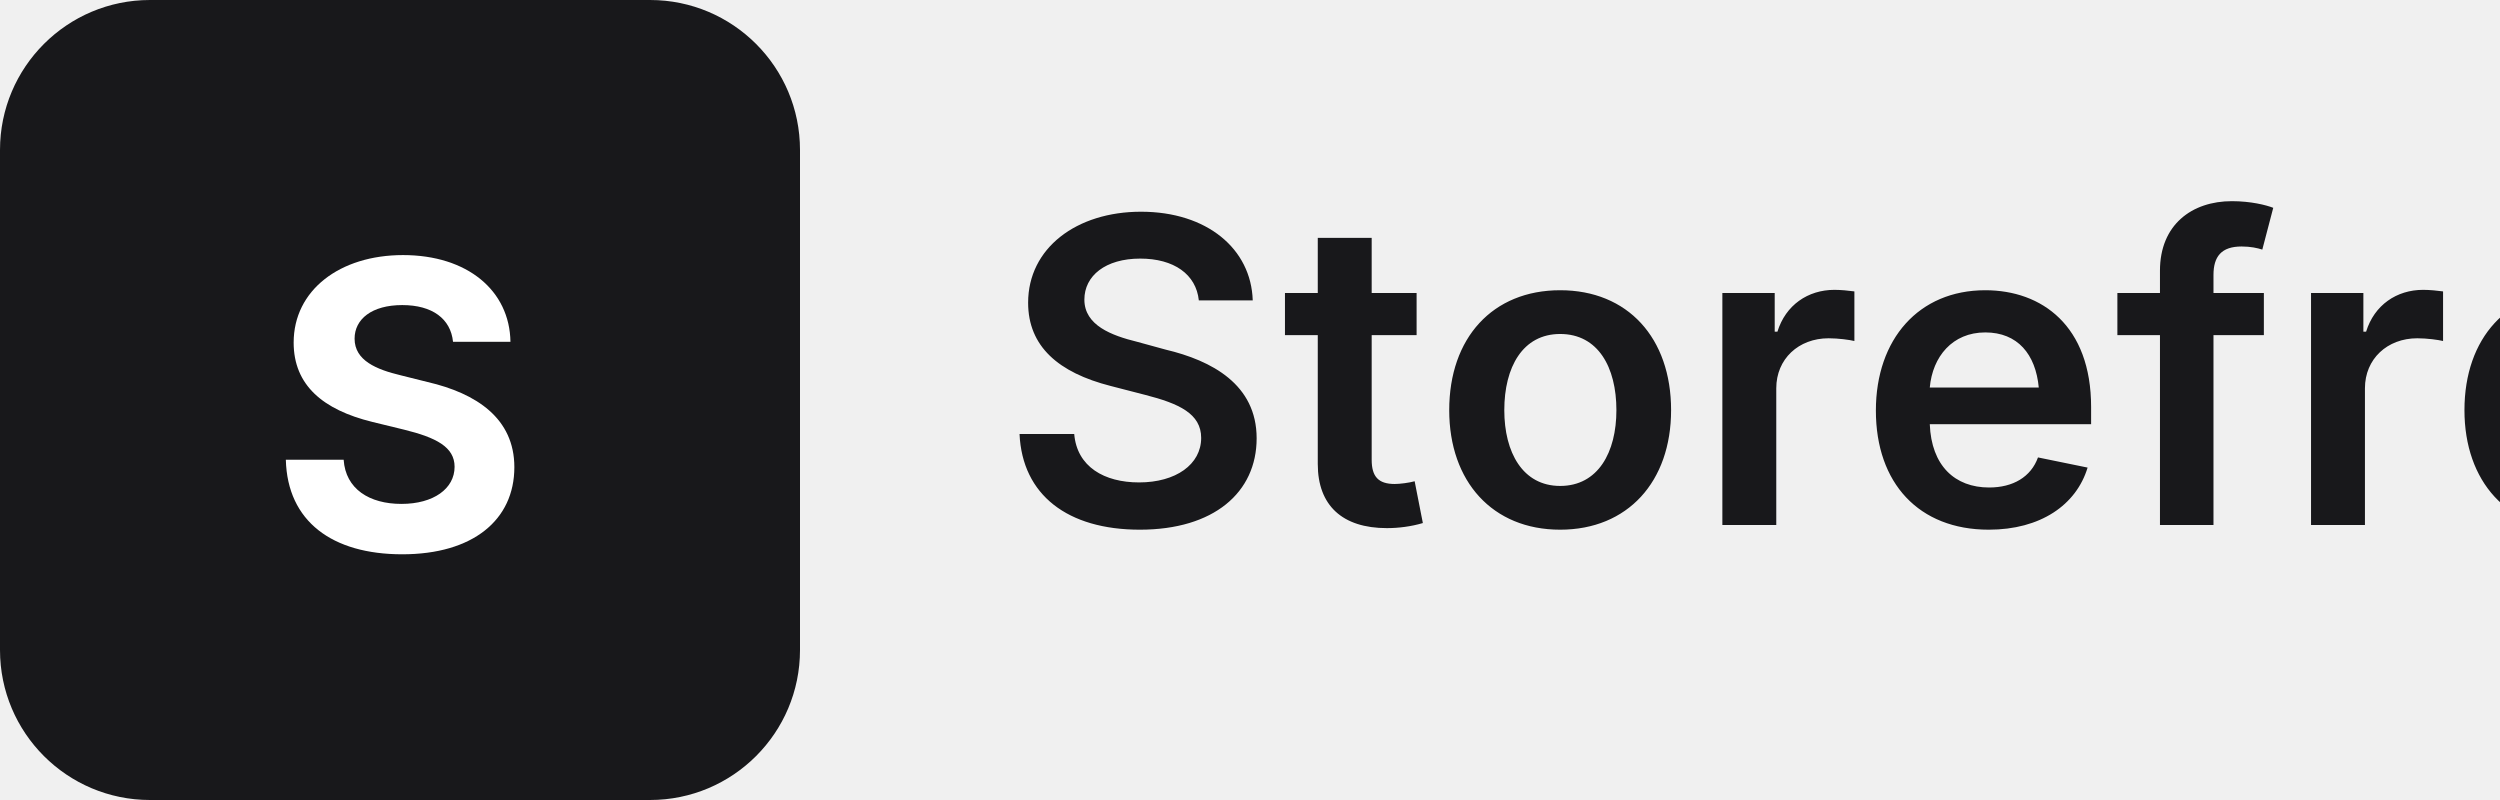
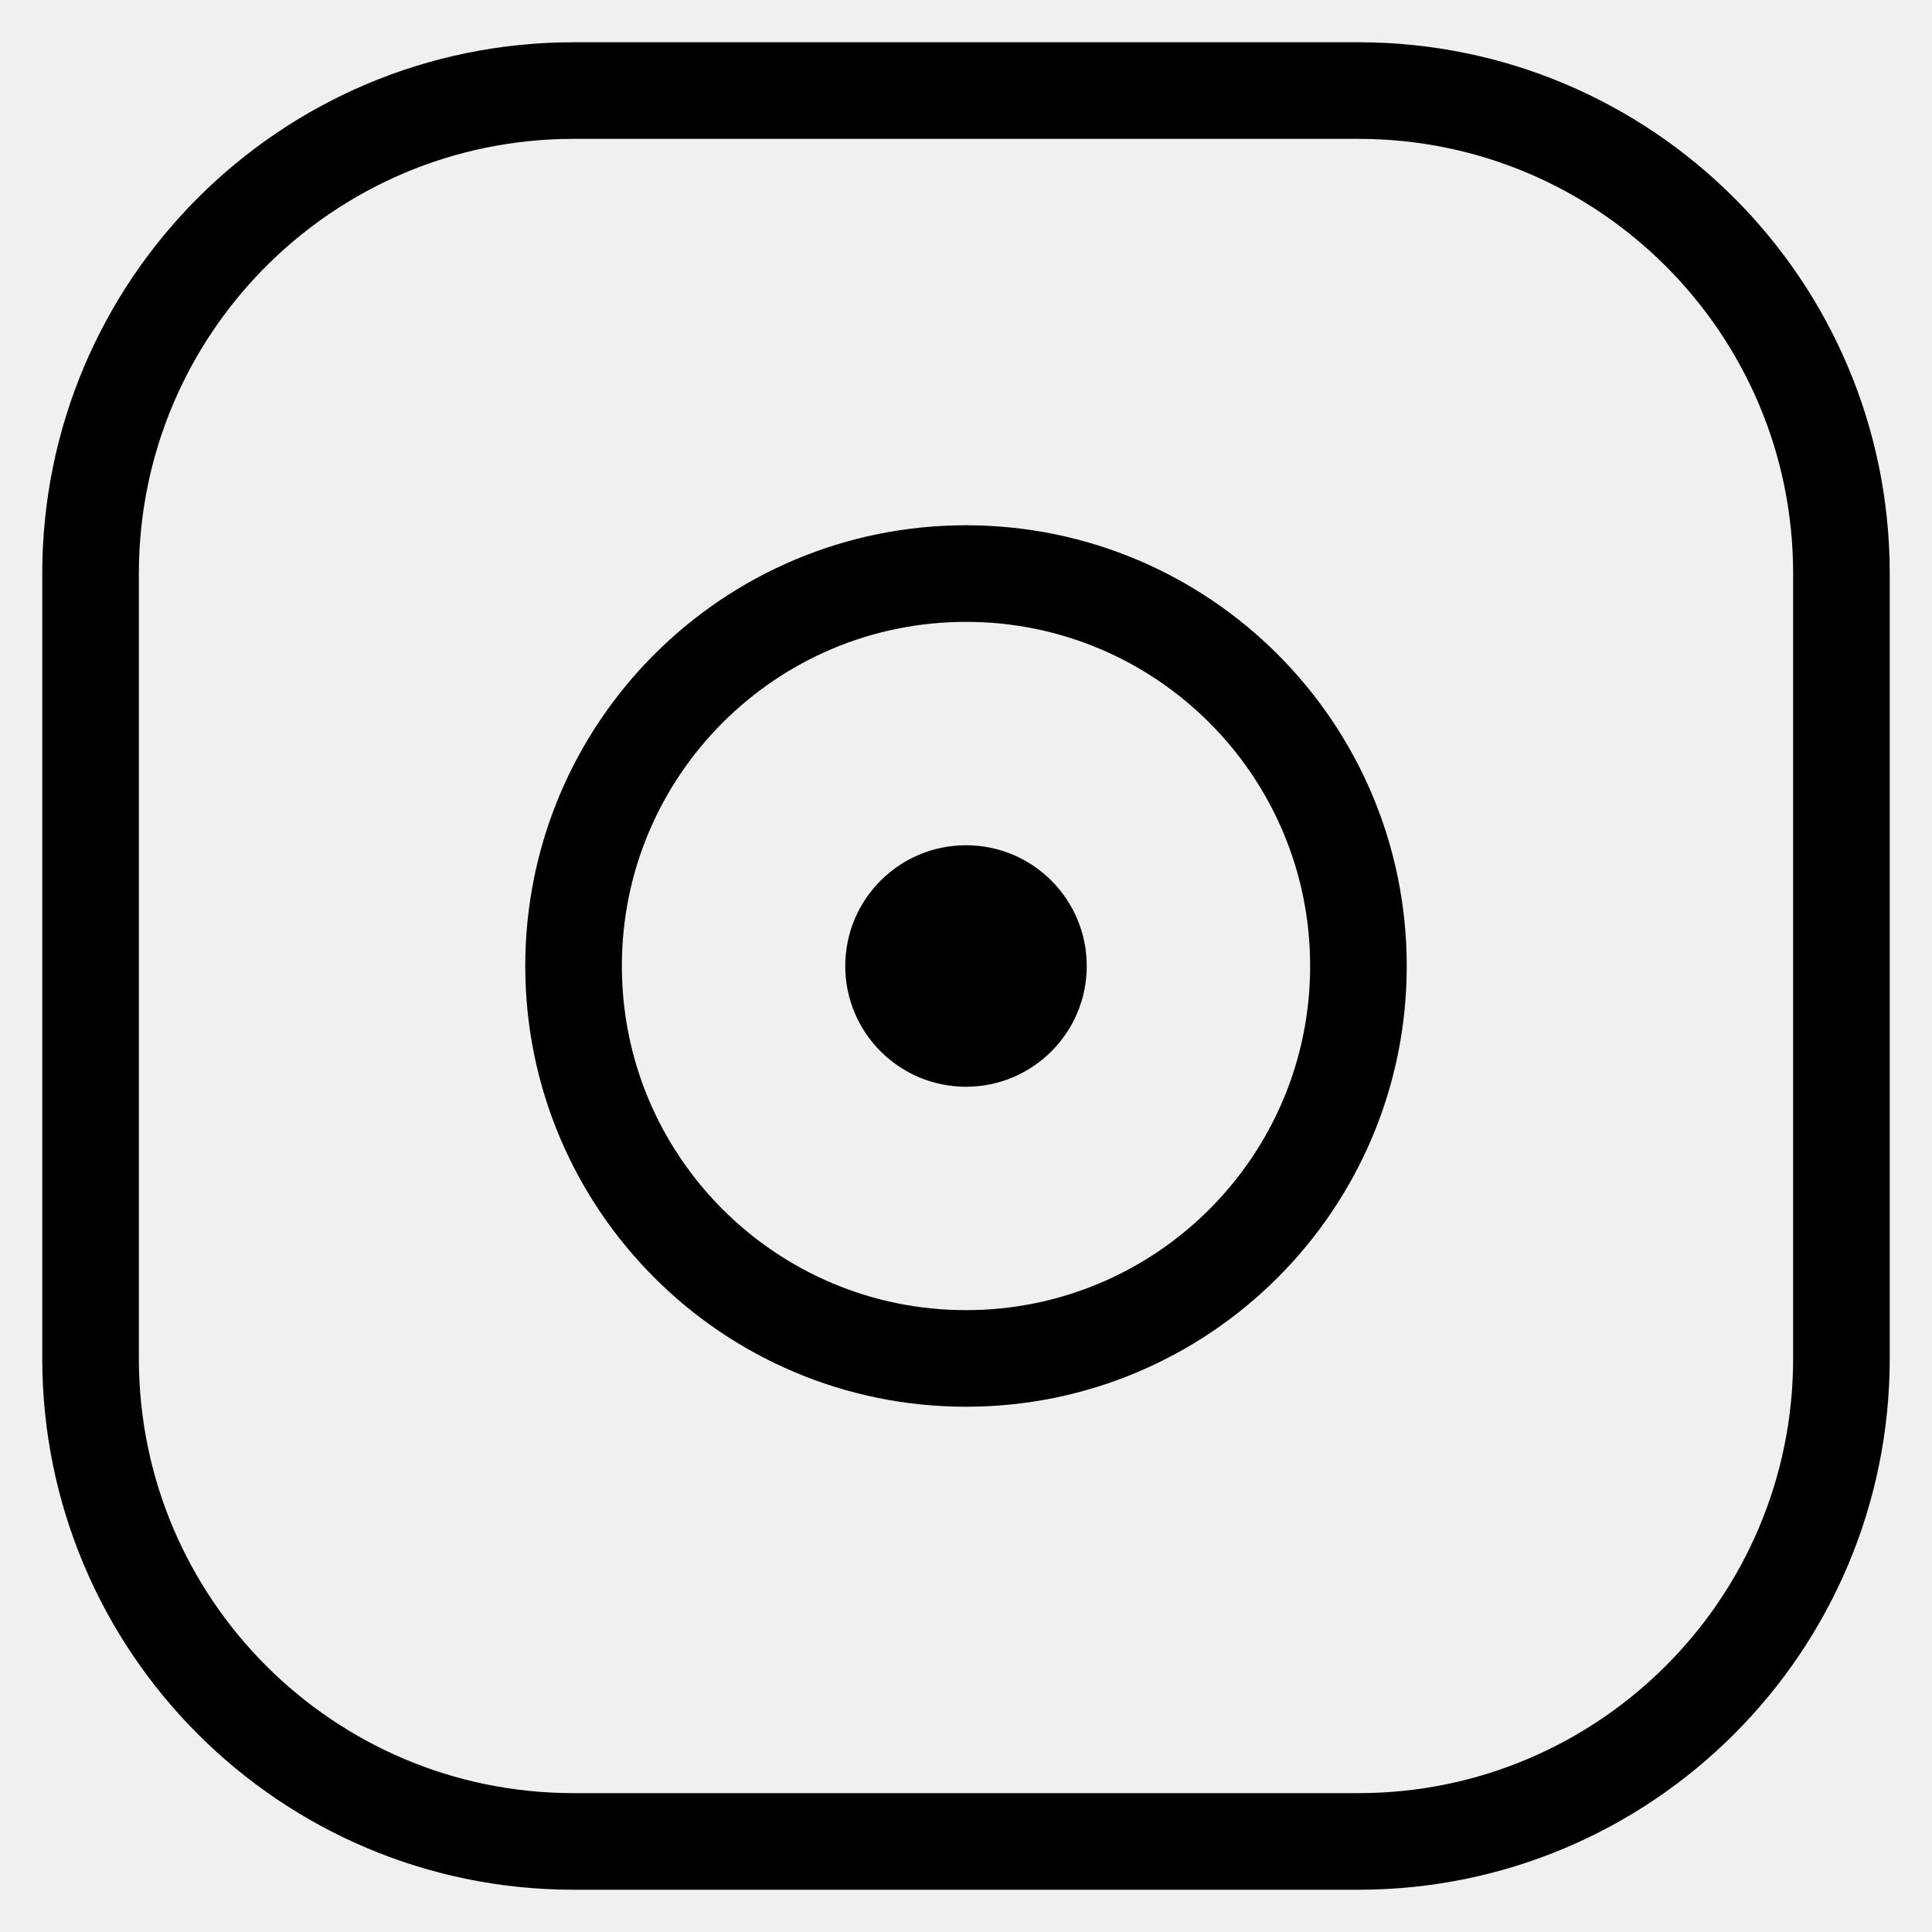
- <svg xmlns="http://www.w3.org/2000/svg" viewBox="0 0 100 32" role="img" aria-label="Store logo">
-   <rect x="0" y="0" width="32" height="32" rx="6" fill="#18181b" />
-   <text x="16" y="22" text-anchor="middle" font-family="Inter, system-ui, sans-serif" font-size="16" font-weight="700" fill="#ffffff">S</text>
-   <text x="40" y="21" font-family="Inter, system-ui, sans-serif" font-size="17" font-weight="600" letter-spacing="0.01em" fill="#18181b">Storefront</text>
+ <svg xmlns="http://www.w3.org/2000/svg" viewBox="0 0 32 32" role="img" aria-hidden="true">
+   <rect x="1.5" y="1.5" width="29" height="29" rx="8" fill="none" stroke="currentColor" stroke-width="1.6" />
+   <circle cx="16" cy="16" r="6.5" fill="none" stroke="currentColor" stroke-width="1.6" />
+   <circle cx="16" cy="16" r="2" fill="currentColor" />
</svg>
